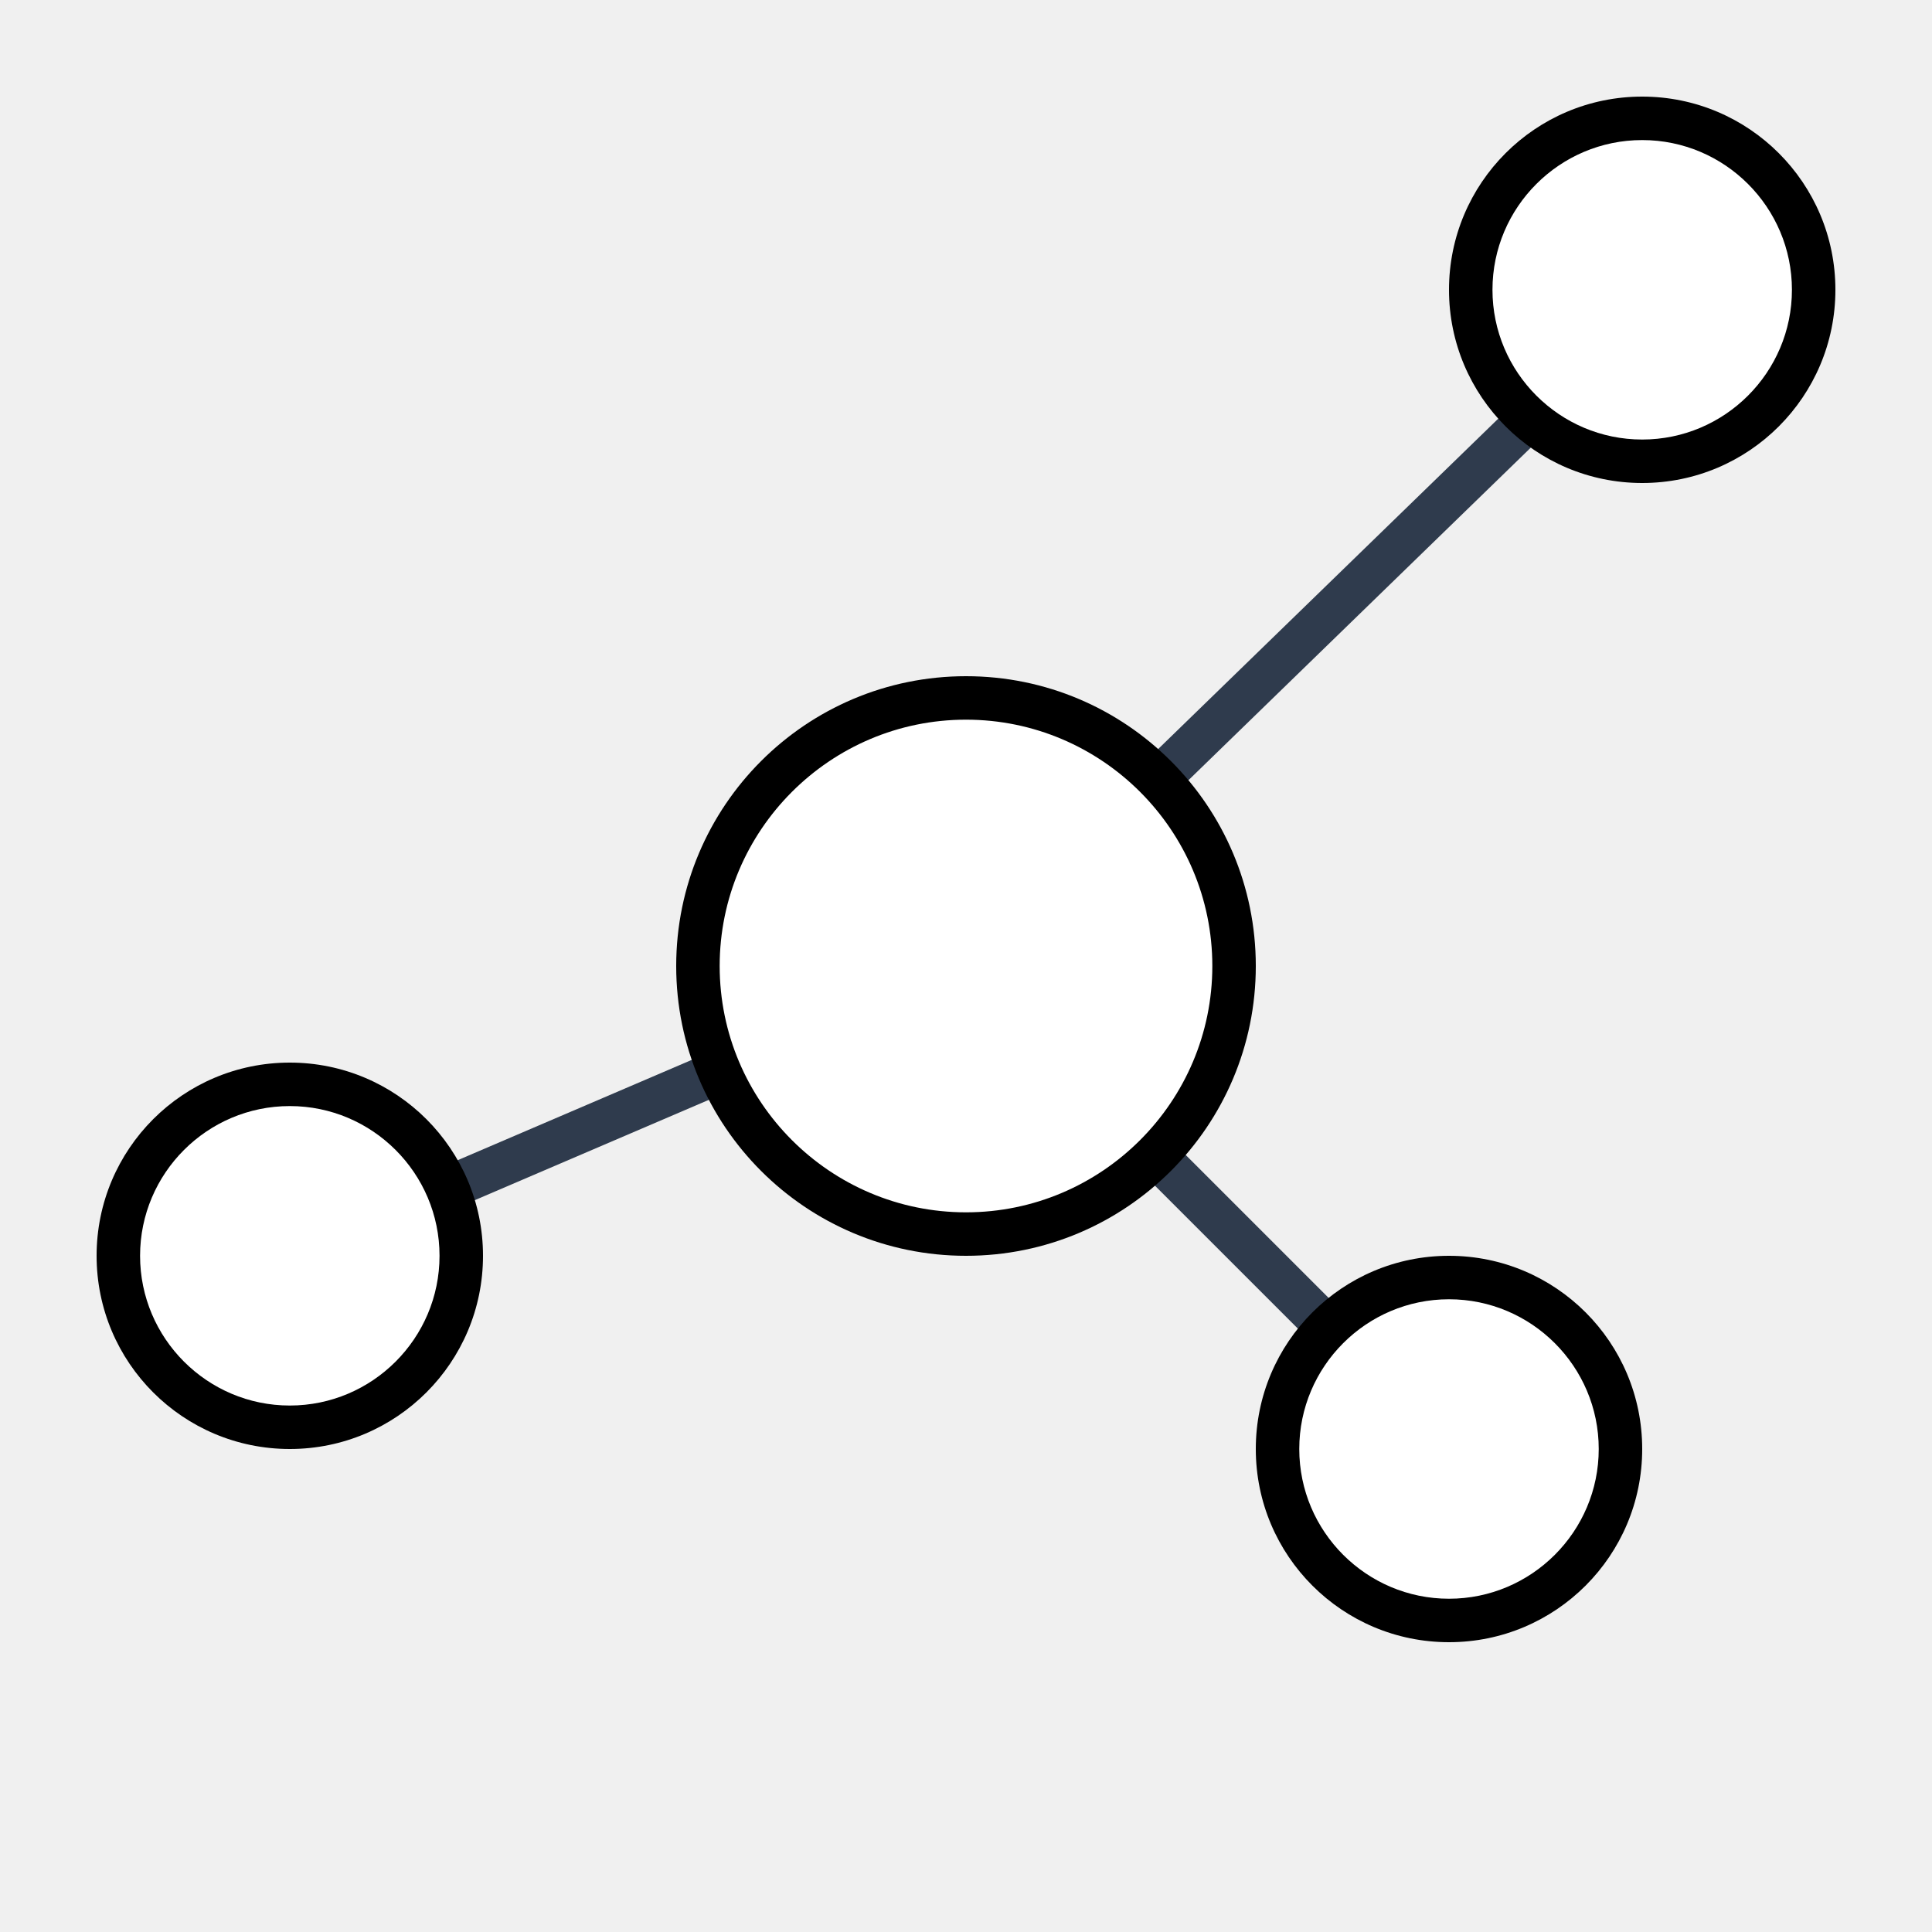
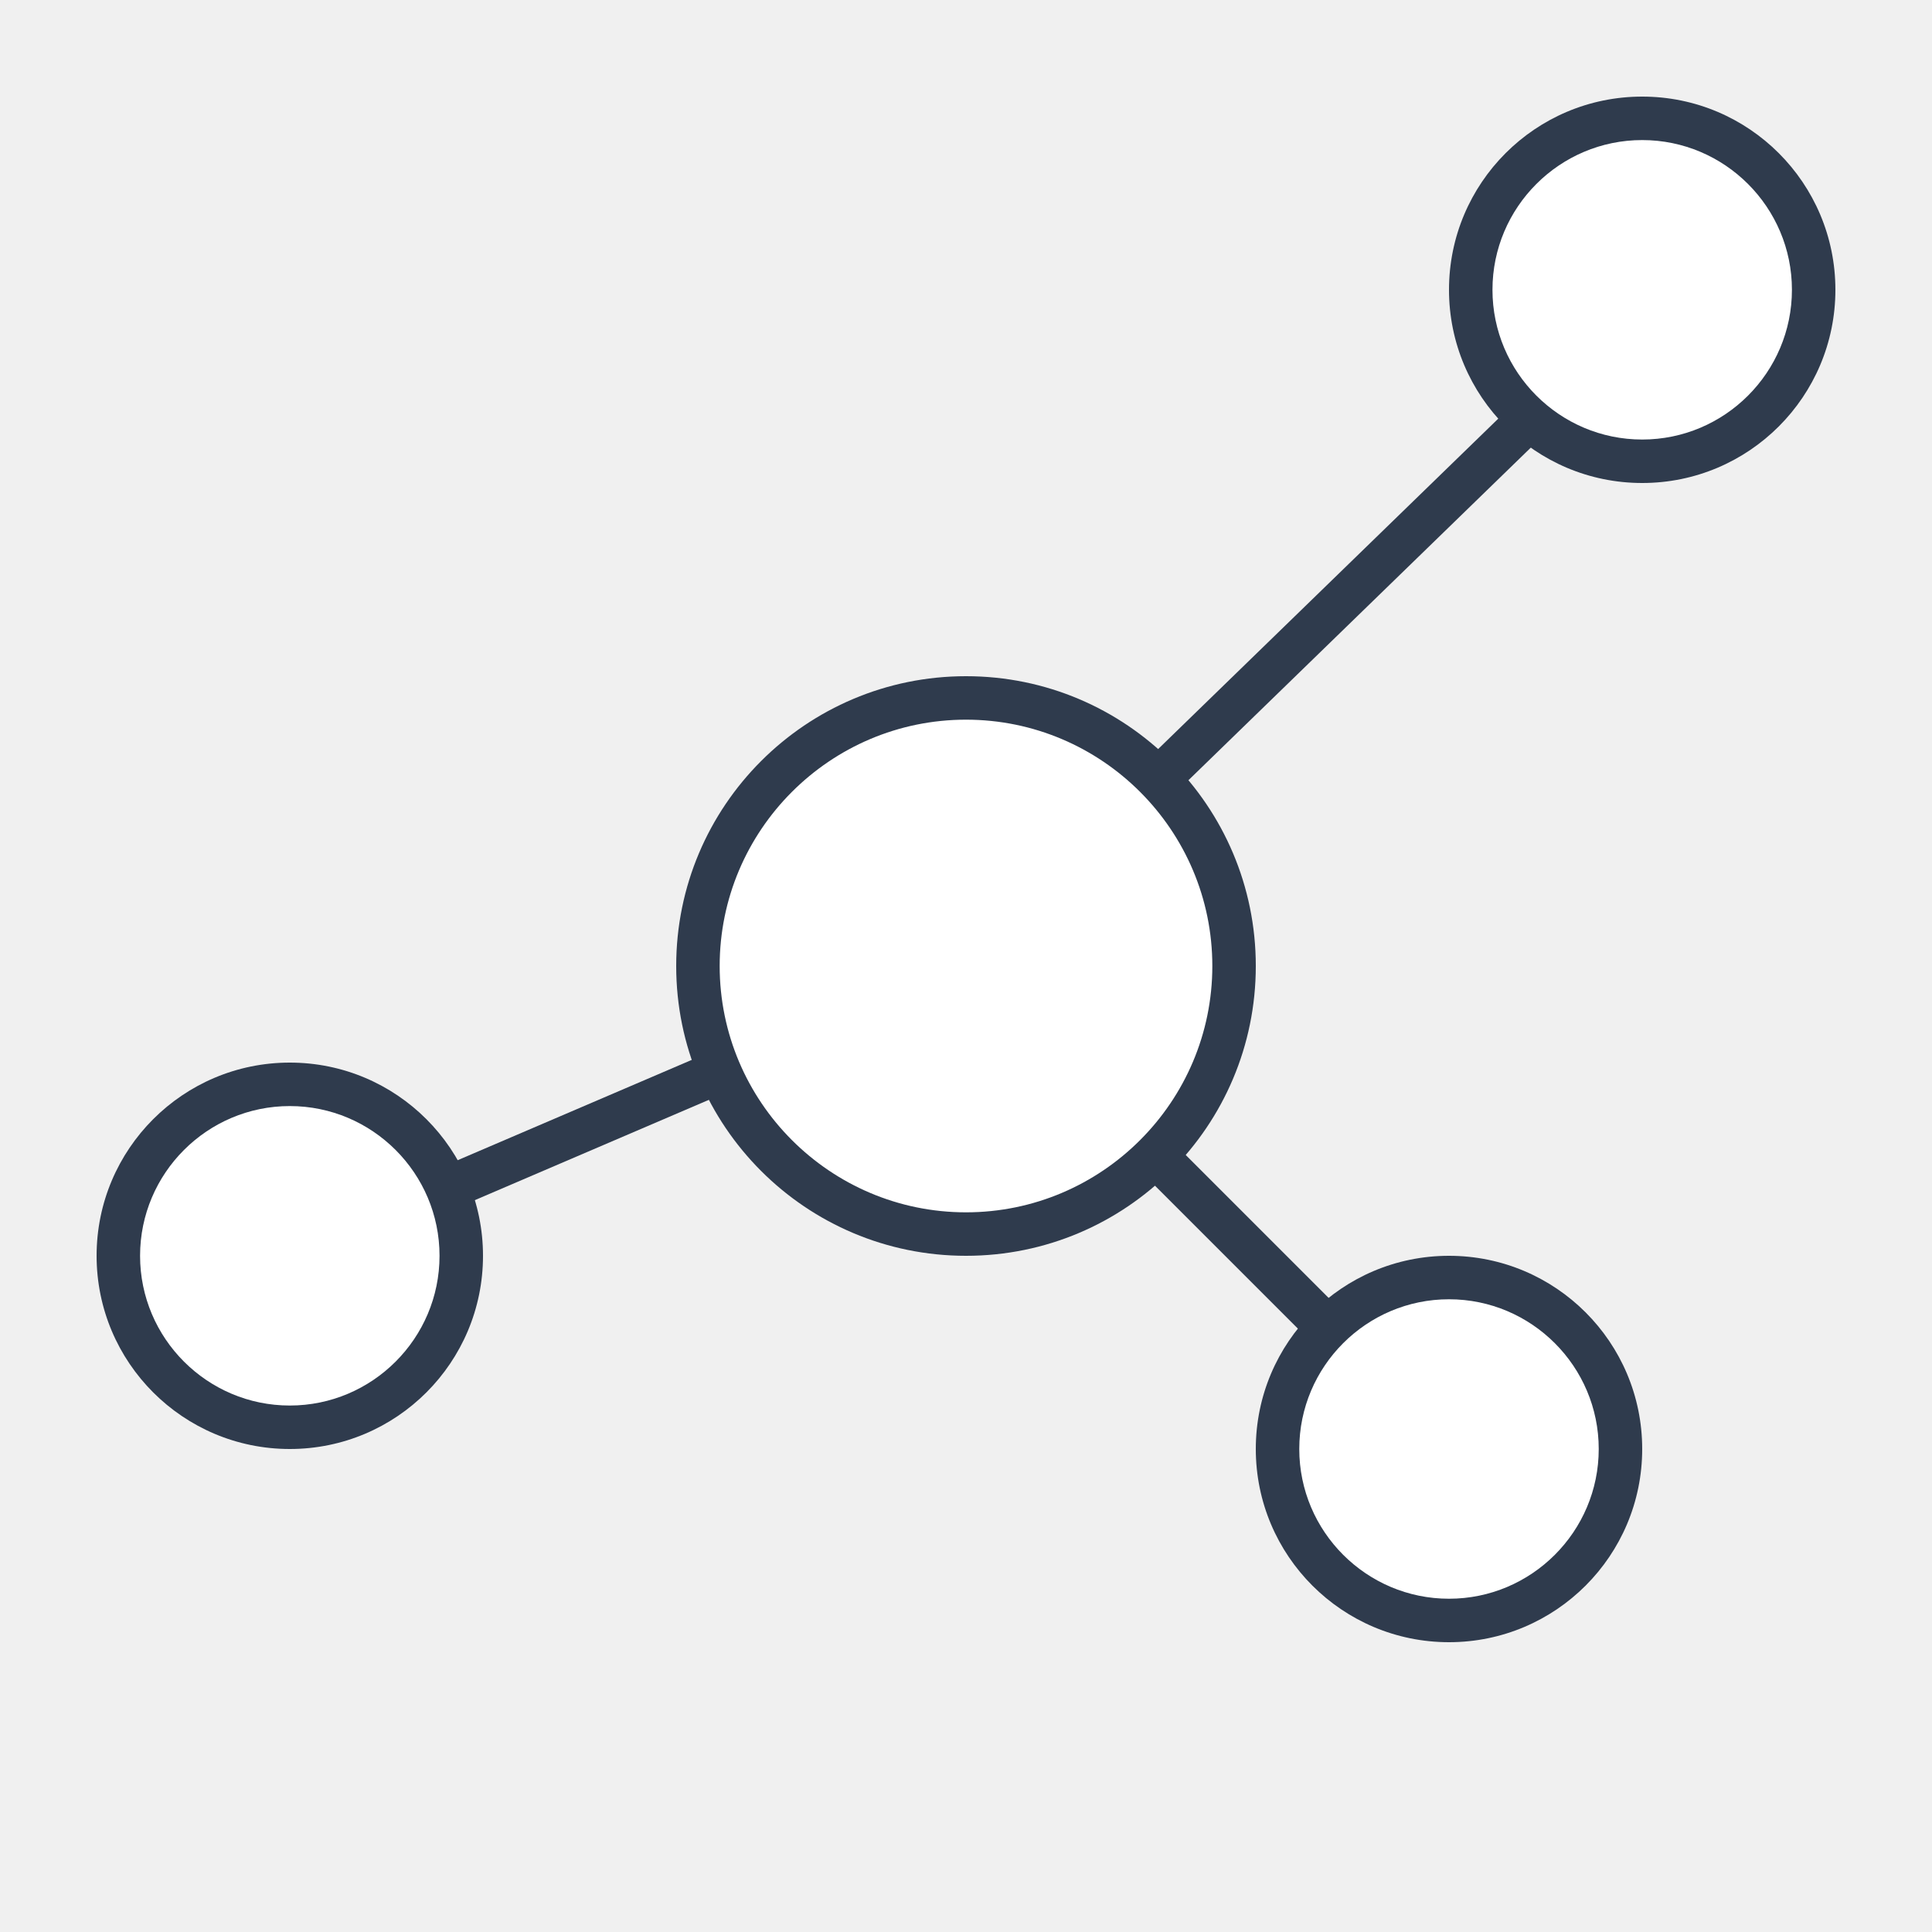
<svg xmlns="http://www.w3.org/2000/svg" enable-background="new 0 0 100 100" height="100" viewBox="0 0 100 100" width="100">
-   <g fill="none" stroke="#2F3B4D" stroke-miterlimit="10" stroke-width="2.25">
+   <g fill="none" stroke="#2f3b4d" stroke-miterlimit="10" stroke-width="2.25">
    <path d="m15 65 35-15" />
    <path d="m50 50 35-34" />
    <path d="m50 50 25 25" />
  </g>
-   <path d="m85 23.875c-4.894 0-8.875-3.981-8.875-8.875s3.981-8.875 8.875-8.875 8.875 3.981 8.875 8.875-3.981 8.875-8.875 8.875z" fill="#fff" />
-   <path d="m85 7.25c4.273 0 7.75 3.477 7.75 7.75s-3.477 7.75-7.75 7.75-7.75-3.477-7.75-7.75 3.477-7.75 7.75-7.75m0-2.25c-5.523 0-10 4.476-10 10s4.477 10 10 10 10-4.477 10-10c0-5.524-4.477-10-10-10z" />
-   <path d="m75 83.875c-4.894 0-8.875-3.981-8.875-8.875s3.981-8.875 8.875-8.875 8.875 3.981 8.875 8.875-3.981 8.875-8.875 8.875z" fill="#fff" />
-   <path d="m75 67.25c4.273 0 7.75 3.477 7.75 7.75s-3.477 7.75-7.75 7.75-7.75-3.477-7.75-7.75 3.477-7.75 7.75-7.75m0-2.25c-5.523 0-10 4.476-10 10s4.477 10 10 10 10-4.477 10-10c0-5.524-4.477-10-10-10z" />
-   <path d="m15 73.875c-4.894 0-8.875-3.981-8.875-8.875s3.981-8.875 8.875-8.875 8.875 3.981 8.875 8.875-3.981 8.875-8.875 8.875z" fill="#fff" />
-   <path d="m15 57.25c4.273 0 7.75 3.477 7.75 7.75s-3.477 7.75-7.75 7.75-7.75-3.477-7.75-7.75 3.477-7.75 7.75-7.75m0-2.25c-5.523 0-10 4.476-10 10s4.477 10 10 10 10-4.477 10-10c0-5.524-4.477-10-10-10z" />
-   <path d="m50 63.875c-7.651 0-13.875-6.224-13.875-13.875s6.224-13.875 13.875-13.875 13.875 6.224 13.875 13.875-6.224 13.875-13.875 13.875z" fill="#fff" />
-   <path d="m50 37.25c7.031 0 12.75 5.72 12.75 12.75s-5.719 12.75-12.75 12.75c-7.03 0-12.75-5.72-12.75-12.75s5.72-12.75 12.75-12.75m0-2.25c-8.284 0-15 6.716-15 15 0 8.285 6.716 15 15 15 8.285 0 15-6.715 15-15 0-8.284-6.715-15-15-15z" />
+   <path d="m85 23.875c-4.895 0-8.875-3.981-8.875-8.875s3.98-8.875 8.875-8.875 8.875 3.981 8.875 8.875-3.98 8.875-8.875 8.875z" fill="#fff" />
+   <path d="m85 7.25c4.273 0 7.75 3.477 7.75 7.75s-3.477 7.75-7.75 7.75-7.75-3.477-7.75-7.75 3.477-7.75 7.75-7.75m0-2.25c-5.523 0-10 4.476-10 10s4.477 10 10 10 10-4.477 10-10c0-5.524-4.477-10-10-10z" fill="#2f3b4d" />
+   <path d="m75 83.875c-4.895 0-8.875-3.98-8.875-8.875s3.98-8.875 8.875-8.875 8.875 3.98 8.875 8.875-3.98 8.875-8.875 8.875z" fill="#fff" />
+   <path d="m75 67.25c4.273 0 7.75 3.477 7.75 7.75s-3.477 7.75-7.75 7.75-7.75-3.477-7.75-7.75 3.477-7.75 7.75-7.75m0-2.25c-5.523 0-10 4.477-10 10s4.477 10 10 10 10-4.477 10-10-4.477-10-10-10z" fill="#2f3b4d" />
+   <path d="m15 73.875c-4.894 0-8.875-3.98-8.875-8.875s3.981-8.875 8.875-8.875 8.875 3.98 8.875 8.875-3.981 8.875-8.875 8.875z" fill="#fff" />
+   <path d="m15 57.25c4.273 0 7.75 3.477 7.75 7.75s-3.477 7.75-7.75 7.75-7.75-3.477-7.75-7.75 3.477-7.75 7.75-7.75m0-2.25c-5.523 0-10 4.477-10 10s4.477 10 10 10 10-4.477 10-10-4.477-10-10-10z" fill="#2f3b4d" />
+   <path d="m50 63.875c-7.651 0-13.875-6.225-13.875-13.875 0-7.651 6.224-13.875 13.875-13.875 7.65 0 13.875 6.224 13.875 13.875 0 7.65-6.225 13.875-13.875 13.875z" fill="#fff" />
+   <path d="m50 37.25c7.031 0 12.75 5.72 12.75 12.75 0 7.029-5.719 12.75-12.75 12.75-7.03 0-12.75-5.721-12.75-12.75 0-7.03 5.72-12.75 12.75-12.75m0-2.25c-8.284 0-15 6.716-15 15 0 8.285 6.716 15 15 15 8.285 0 15-6.715 15-15 0-8.284-6.715-15-15-15z" fill="#2f3b4d" />
</svg>
